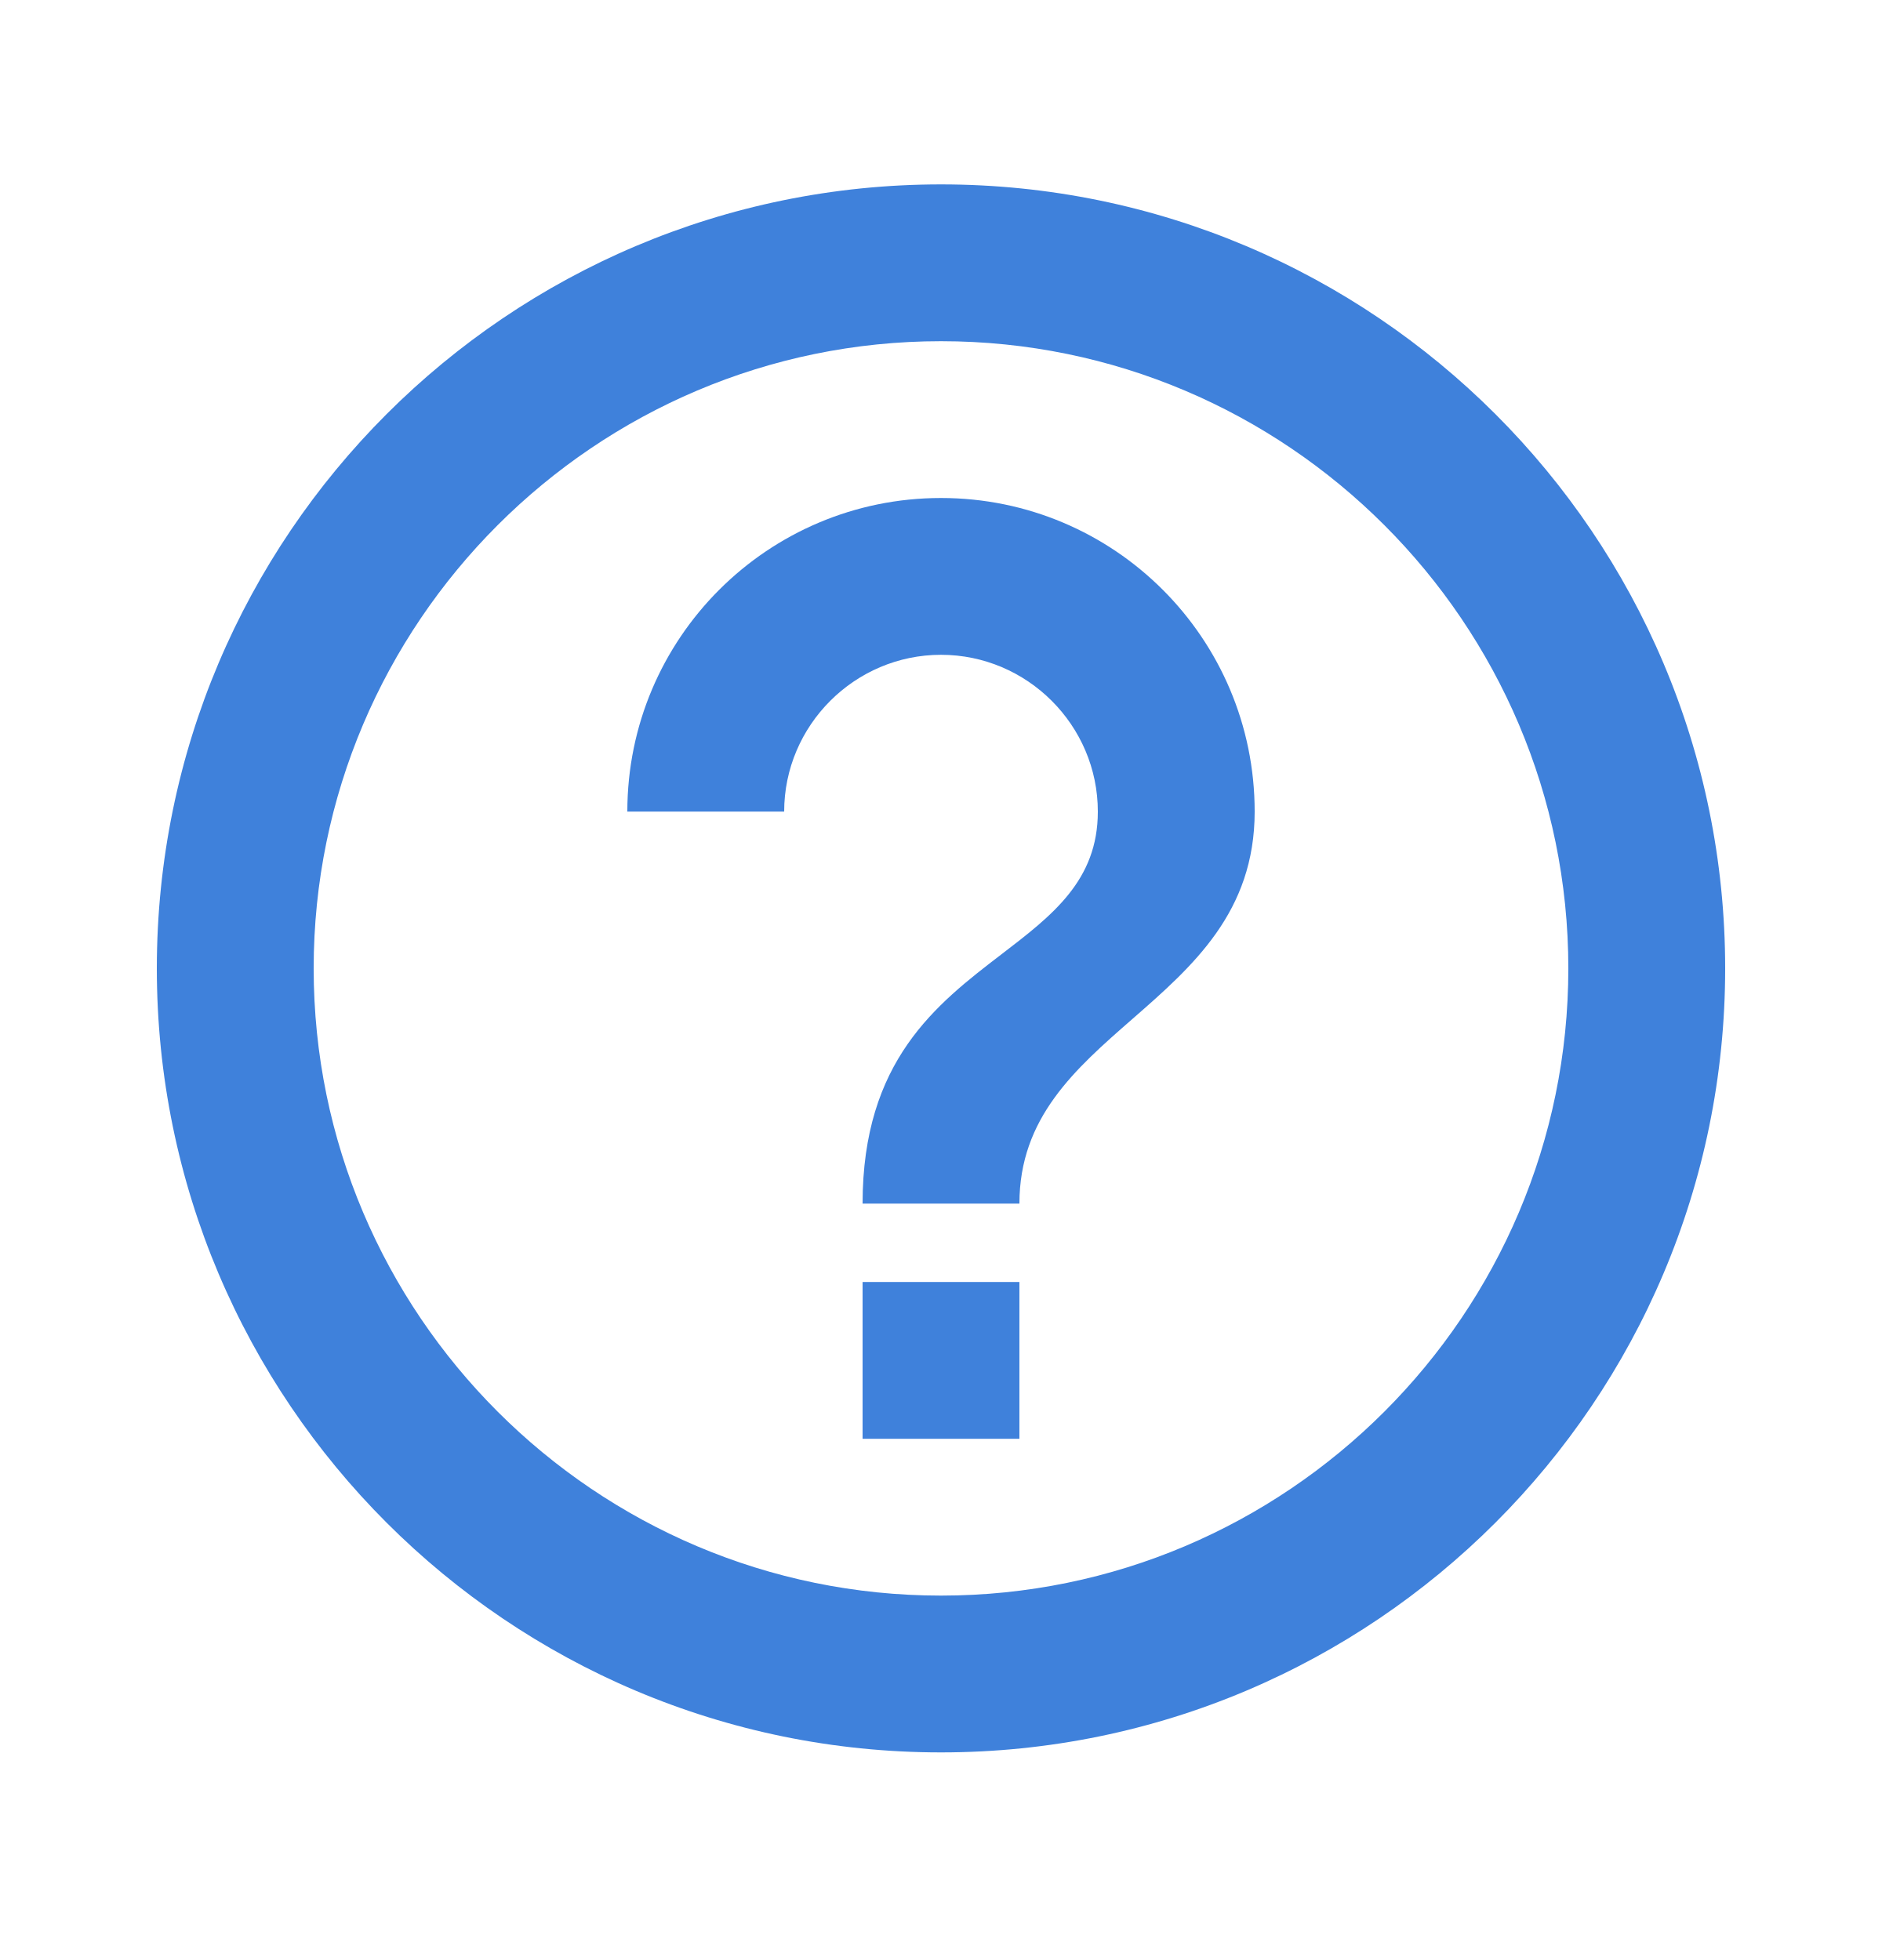
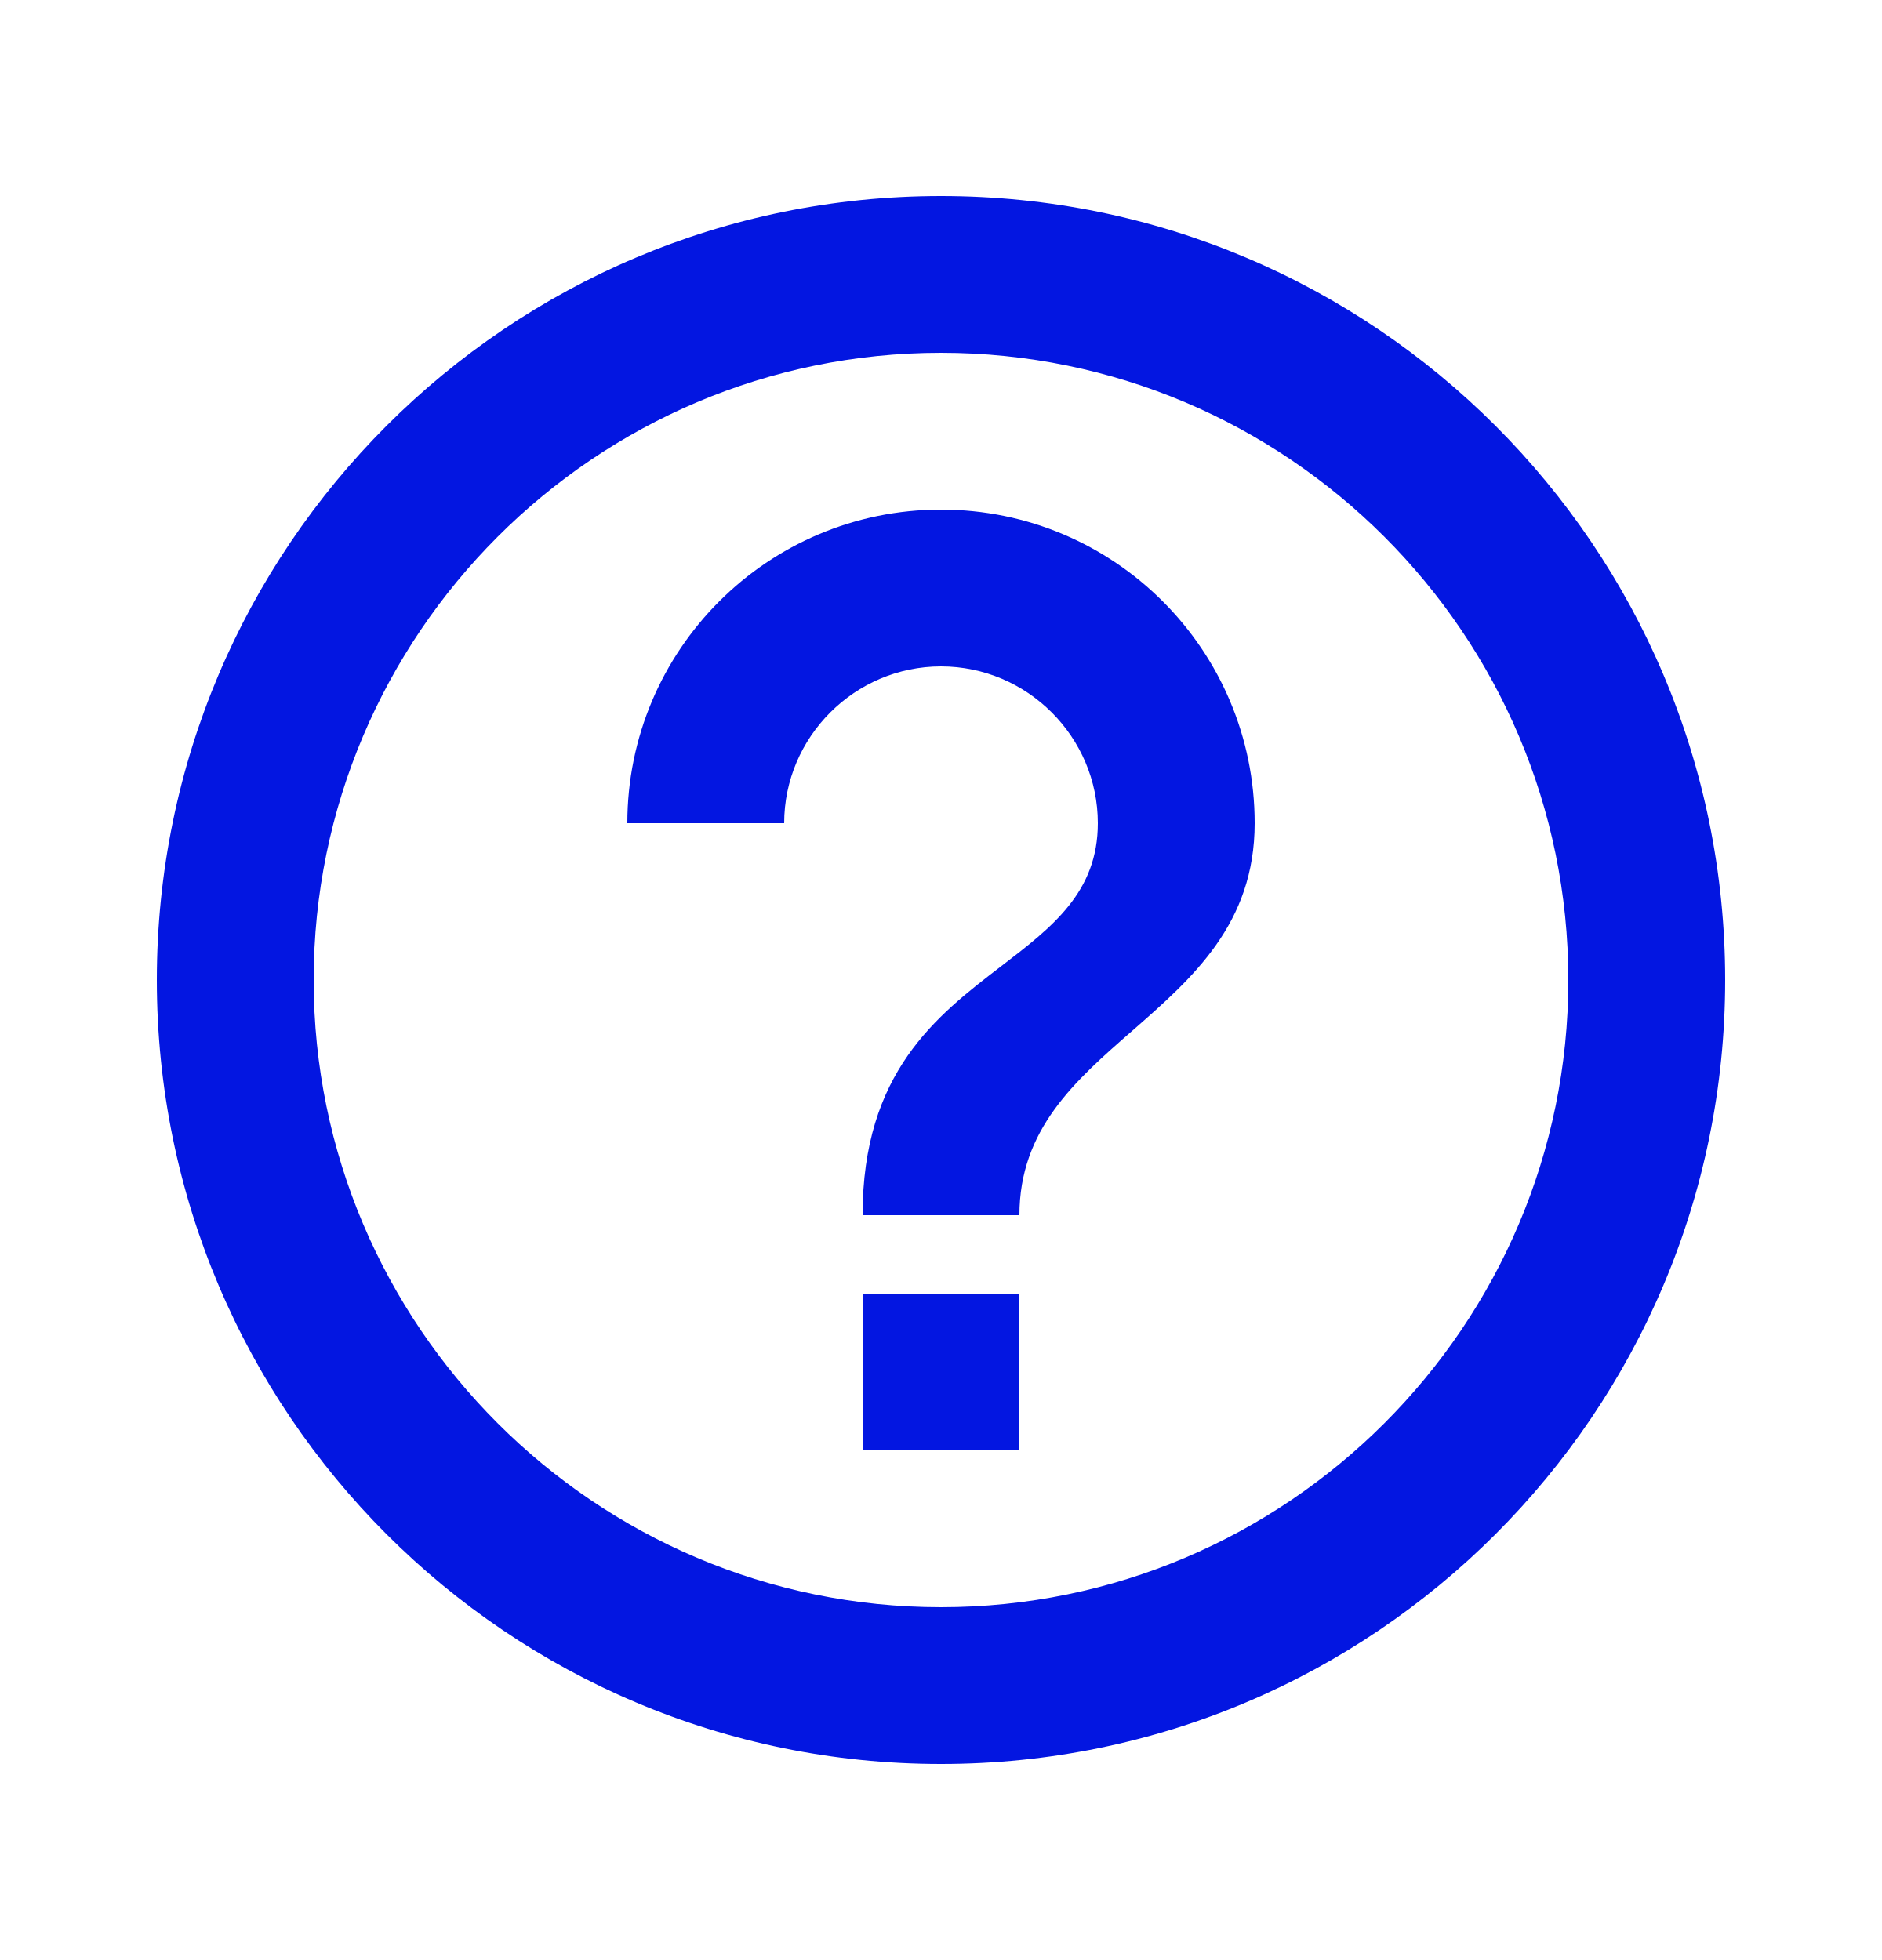
<svg xmlns="http://www.w3.org/2000/svg" width="24" height="25" viewBox="0 0 24 25" fill="none">
-   <path fill-rule="evenodd" clip-rule="evenodd" d="M2 12.352C2 6.832 6.48 2.352 12 2.352C17.52 2.352 22 6.832 22 12.352C22 17.872 17.52 22.352 12 22.352C6.48 22.352 2 17.872 2 12.352ZM13 16.352V18.352H11V16.352H13ZM12 20.352C7.59 20.352 4 16.762 4 12.352C4 7.942 7.59 4.352 12 4.352C16.41 4.352 20 7.942 20 12.352C20 16.762 16.41 20.352 12 20.352ZM8 10.352C8 8.142 9.79 6.352 12 6.352C14.21 6.352 16 8.142 16 10.352C16 11.634 15.21 12.325 14.441 12.997C13.711 13.635 13 14.256 13 15.352H11C11 13.53 11.942 12.808 12.77 12.173C13.42 11.675 14 11.231 14 10.352C14 9.252 13.1 8.352 12 8.352C10.9 8.352 10 9.252 10 10.352H8Z" fill="#3F81DB" />
+   <path fill-rule="evenodd" clip-rule="evenodd" d="M2 12.5C2 6.98 6.48 2.5 12 2.5C17.52 2.5 22 6.98 22 12.5C22 18.02 17.52 22.5 12 22.5C6.48 22.5 2 18.02 2 12.5ZM13 16.5V18.5H11V16.5H13ZM12 20.5C7.59 20.5 4 16.91 4 12.5C4 8.09 7.59 4.5 12 4.5C16.41 4.5 20 8.09 20 12.5C20 16.91 16.41 20.5 12 20.5ZM8 10.5C8 8.29 9.79 6.5 12 6.5C14.21 6.5 16 8.29 16 10.5C16 11.783 15.21 12.473 14.441 13.146C13.711 13.783 13 14.405 13 15.5H11C11 13.679 11.942 12.957 12.77 12.322C13.42 11.824 14 11.379 14 10.5C14 9.4 13.1 8.5 12 8.5C10.9 8.5 10 9.4 10 10.5H8Z" fill="#0316E1" />
</svg>
